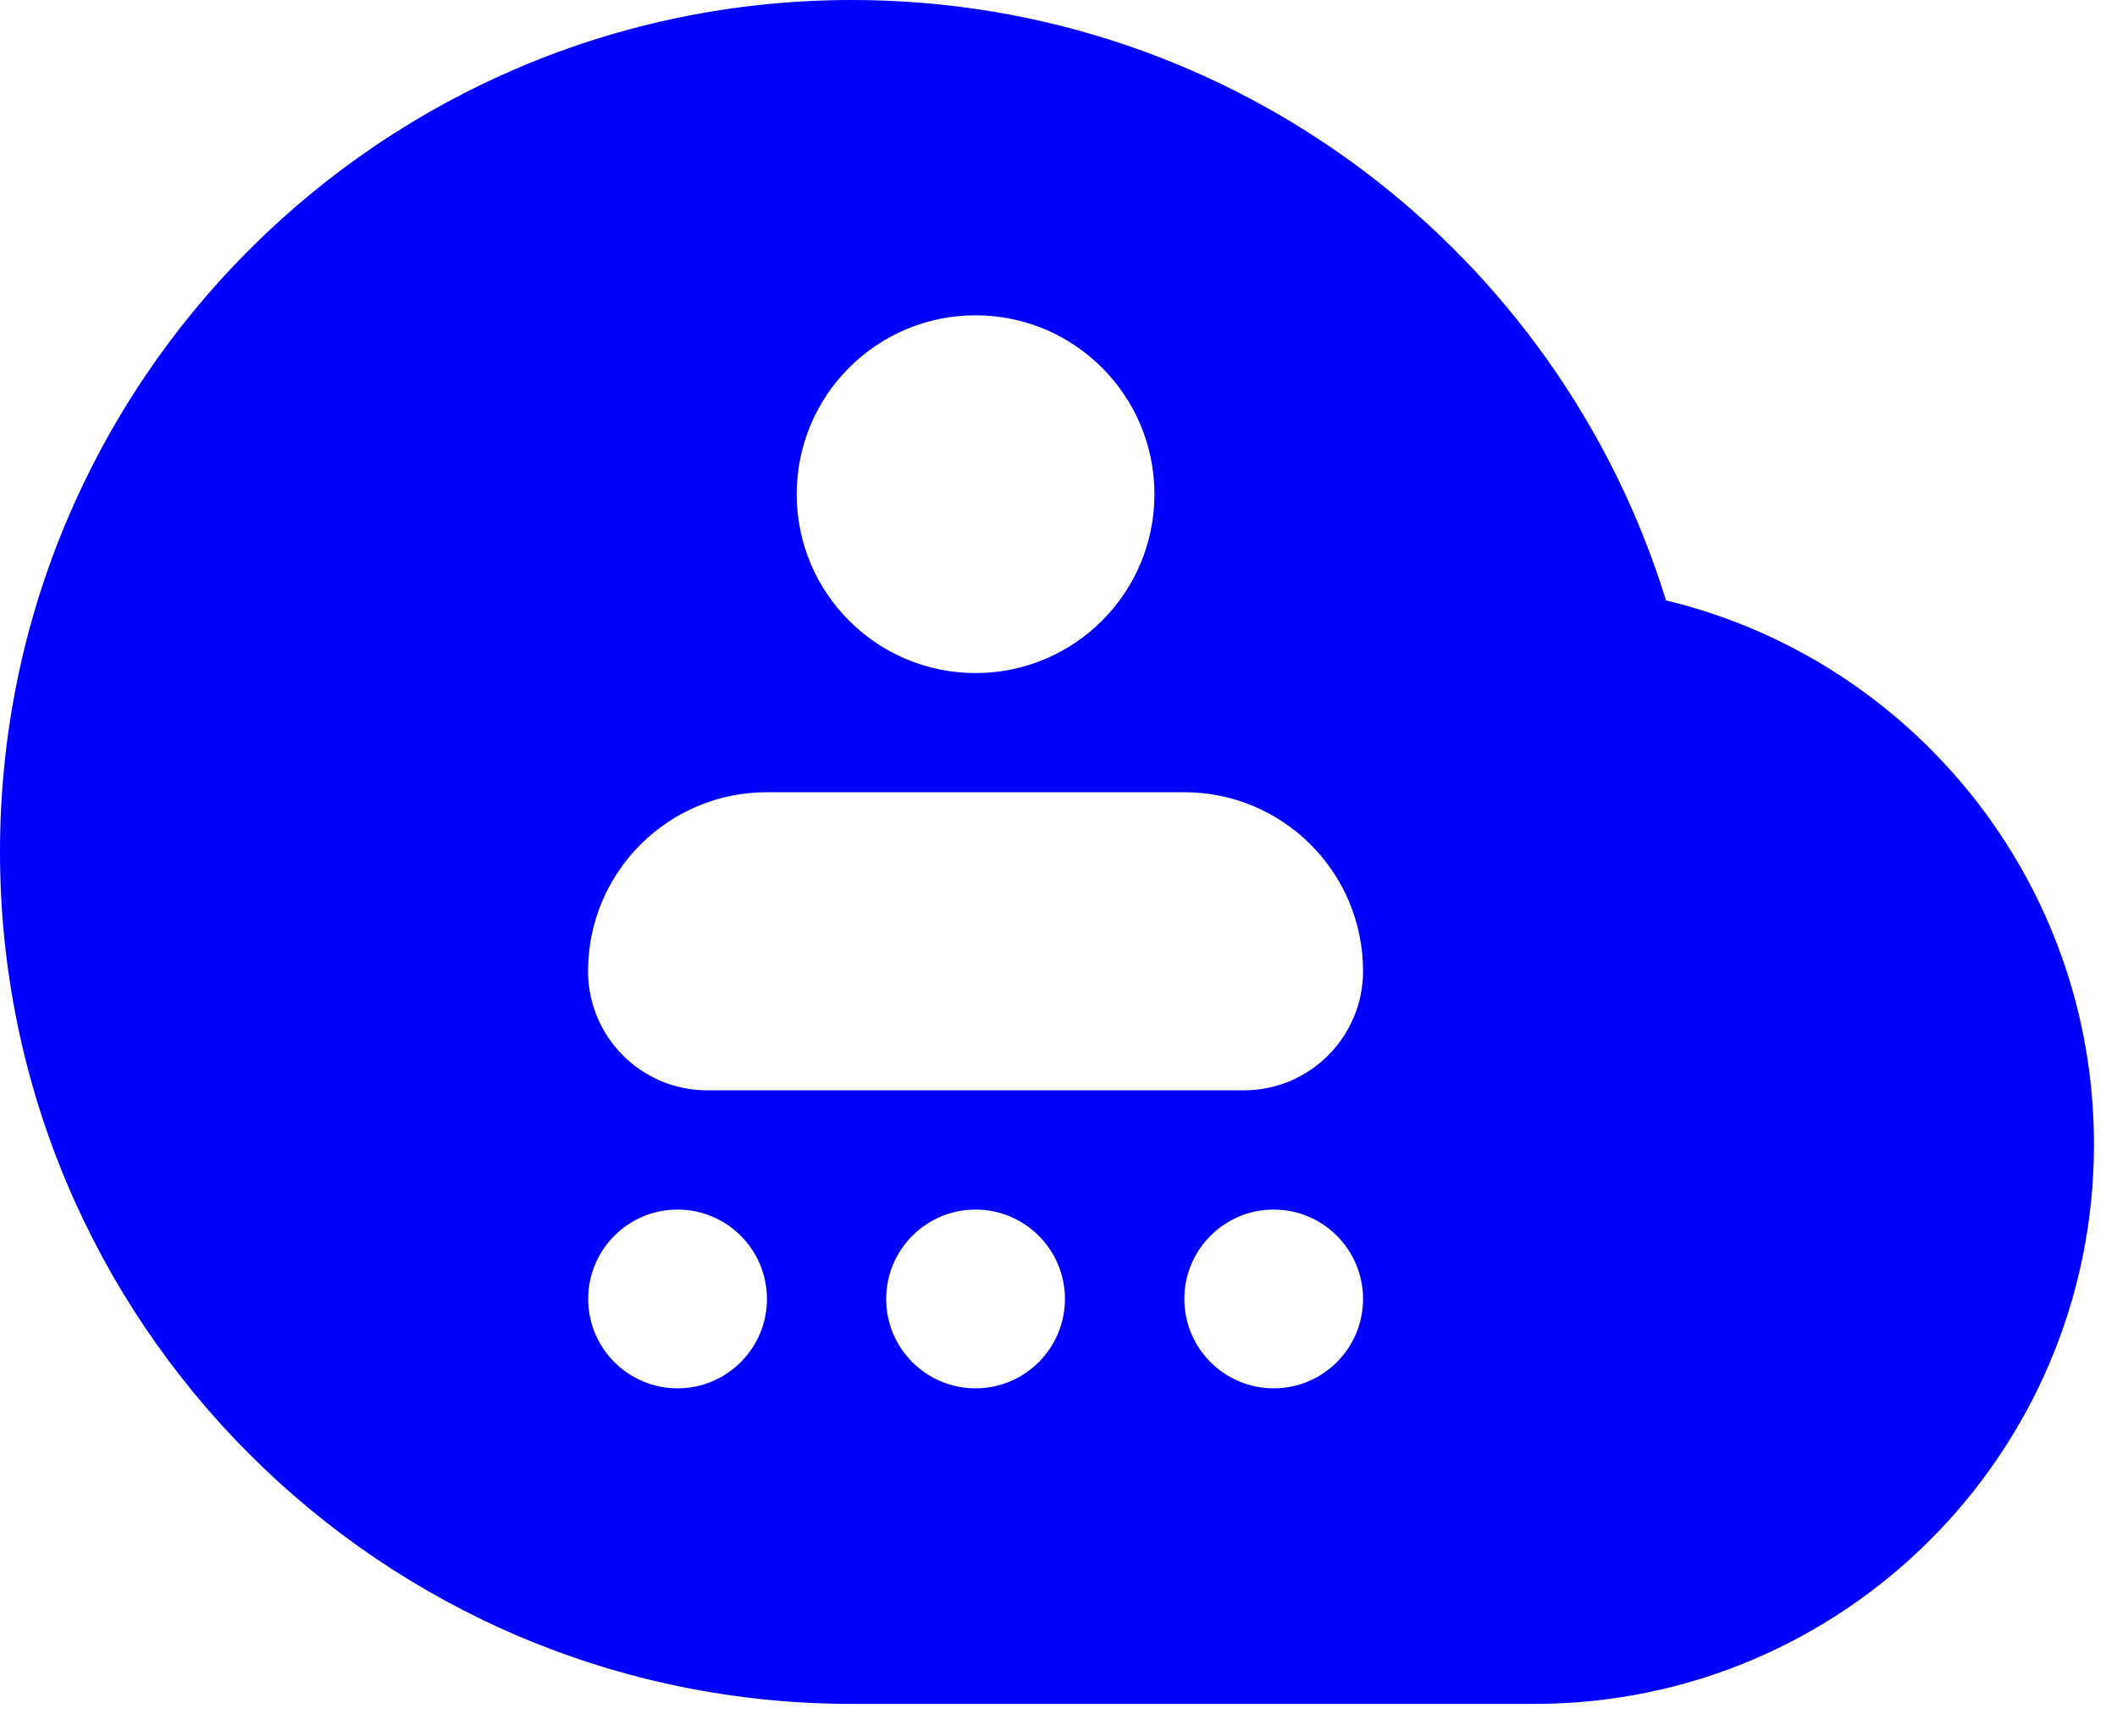
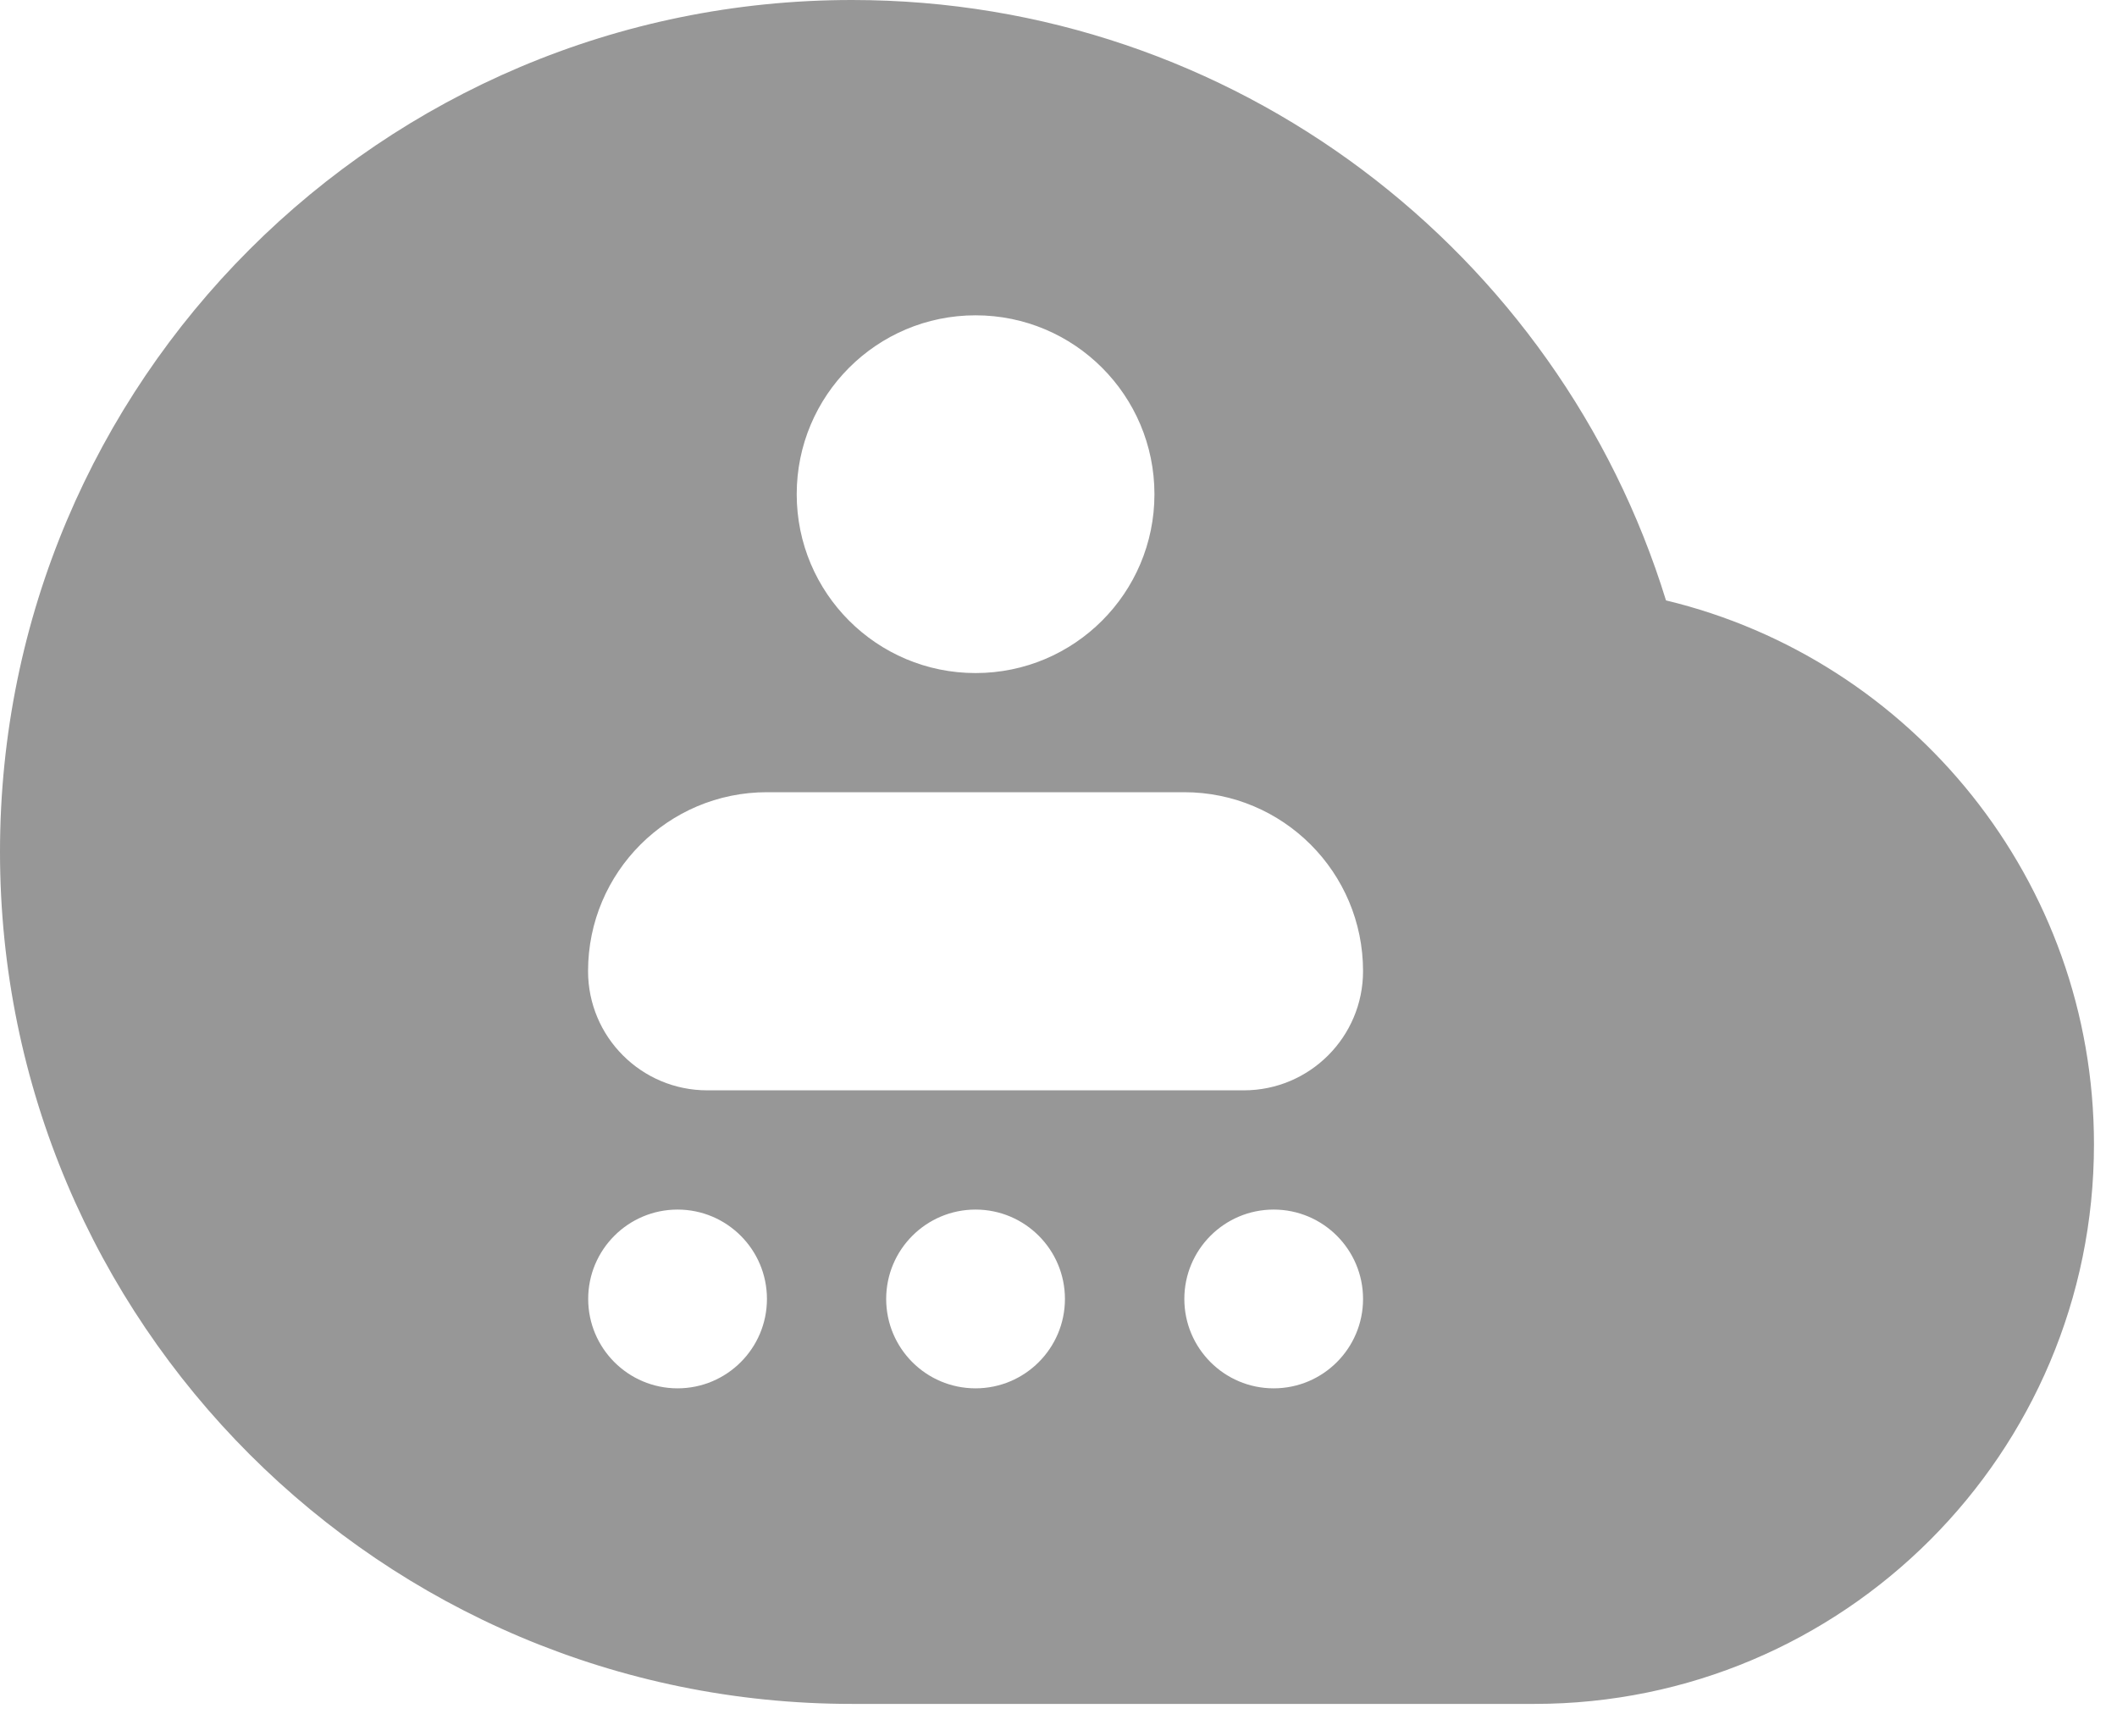
<svg xmlns="http://www.w3.org/2000/svg" width="50" height="41" viewBox="0 0 50 41" fill="none">
-   <path d="M39.347 14.177C36.815 5.965 29.16 0 20.121 0C9.007 0 0 9.007 0 20.118C0 31.23 9.01 40.242 20.121 40.242H36.24C43.539 40.242 49.456 34.325 49.456 27.026C49.456 20.8 45.149 15.573 39.347 14.18V14.177ZM23.041 7.447C25.375 7.447 27.266 9.339 27.266 11.672C27.266 14.005 25.375 15.896 23.041 15.896C20.708 15.896 18.817 14.005 18.817 11.672C18.817 9.339 20.708 7.447 23.041 7.447ZM16.003 32.789C14.838 32.789 13.892 31.843 13.892 30.678C13.892 29.513 14.838 28.567 16.003 28.567C17.168 28.567 18.114 29.513 18.114 30.678C18.114 31.843 17.168 32.789 16.003 32.789ZM23.041 32.789C21.873 32.789 20.93 31.843 20.93 30.678C20.93 29.513 21.876 28.567 23.041 28.567C24.206 28.567 25.152 29.513 25.152 30.678C25.152 31.843 24.206 32.789 23.041 32.789ZM30.082 32.789C28.917 32.789 27.972 31.843 27.972 30.678C27.972 29.513 28.917 28.567 30.082 28.567C31.248 28.567 32.193 29.513 32.193 30.678C32.193 31.843 31.248 32.789 30.082 32.789ZM29.377 25.751H16.706C15.149 25.751 13.889 24.491 13.889 22.935C13.889 20.601 15.781 18.71 18.114 18.71H27.969C30.302 18.71 32.193 20.601 32.193 22.935C32.193 24.488 30.933 25.751 29.377 25.751Z" fill="#0000FF" />
+   <path d="M39.347 14.177C36.815 5.965 29.16 0 20.121 0C9.007 0 0 9.007 0 20.118C0 31.23 9.01 40.242 20.121 40.242H36.24C43.539 40.242 49.456 34.325 49.456 27.026C49.456 20.8 45.149 15.573 39.347 14.18V14.177ZM23.041 7.447C25.375 7.447 27.266 9.339 27.266 11.672C27.266 14.005 25.375 15.896 23.041 15.896C20.708 15.896 18.817 14.005 18.817 11.672C18.817 9.339 20.708 7.447 23.041 7.447ZM16.003 32.789C14.838 32.789 13.892 31.843 13.892 30.678C13.892 29.513 14.838 28.567 16.003 28.567C17.168 28.567 18.114 29.513 18.114 30.678C18.114 31.843 17.168 32.789 16.003 32.789ZM23.041 32.789C21.873 32.789 20.93 31.843 20.93 30.678C20.93 29.513 21.876 28.567 23.041 28.567C24.206 28.567 25.152 29.513 25.152 30.678C25.152 31.843 24.206 32.789 23.041 32.789ZM30.082 32.789C28.917 32.789 27.972 31.843 27.972 30.678C27.972 29.513 28.917 28.567 30.082 28.567C31.248 28.567 32.193 29.513 32.193 30.678C32.193 31.843 31.248 32.789 30.082 32.789ZM29.377 25.751H16.706C15.149 25.751 13.889 24.491 13.889 22.935C13.889 20.601 15.781 18.71 18.114 18.71H27.969C30.302 18.71 32.193 20.601 32.193 22.935C32.193 24.488 30.933 25.751 29.377 25.751Z" fill="#979797" />
</svg>
